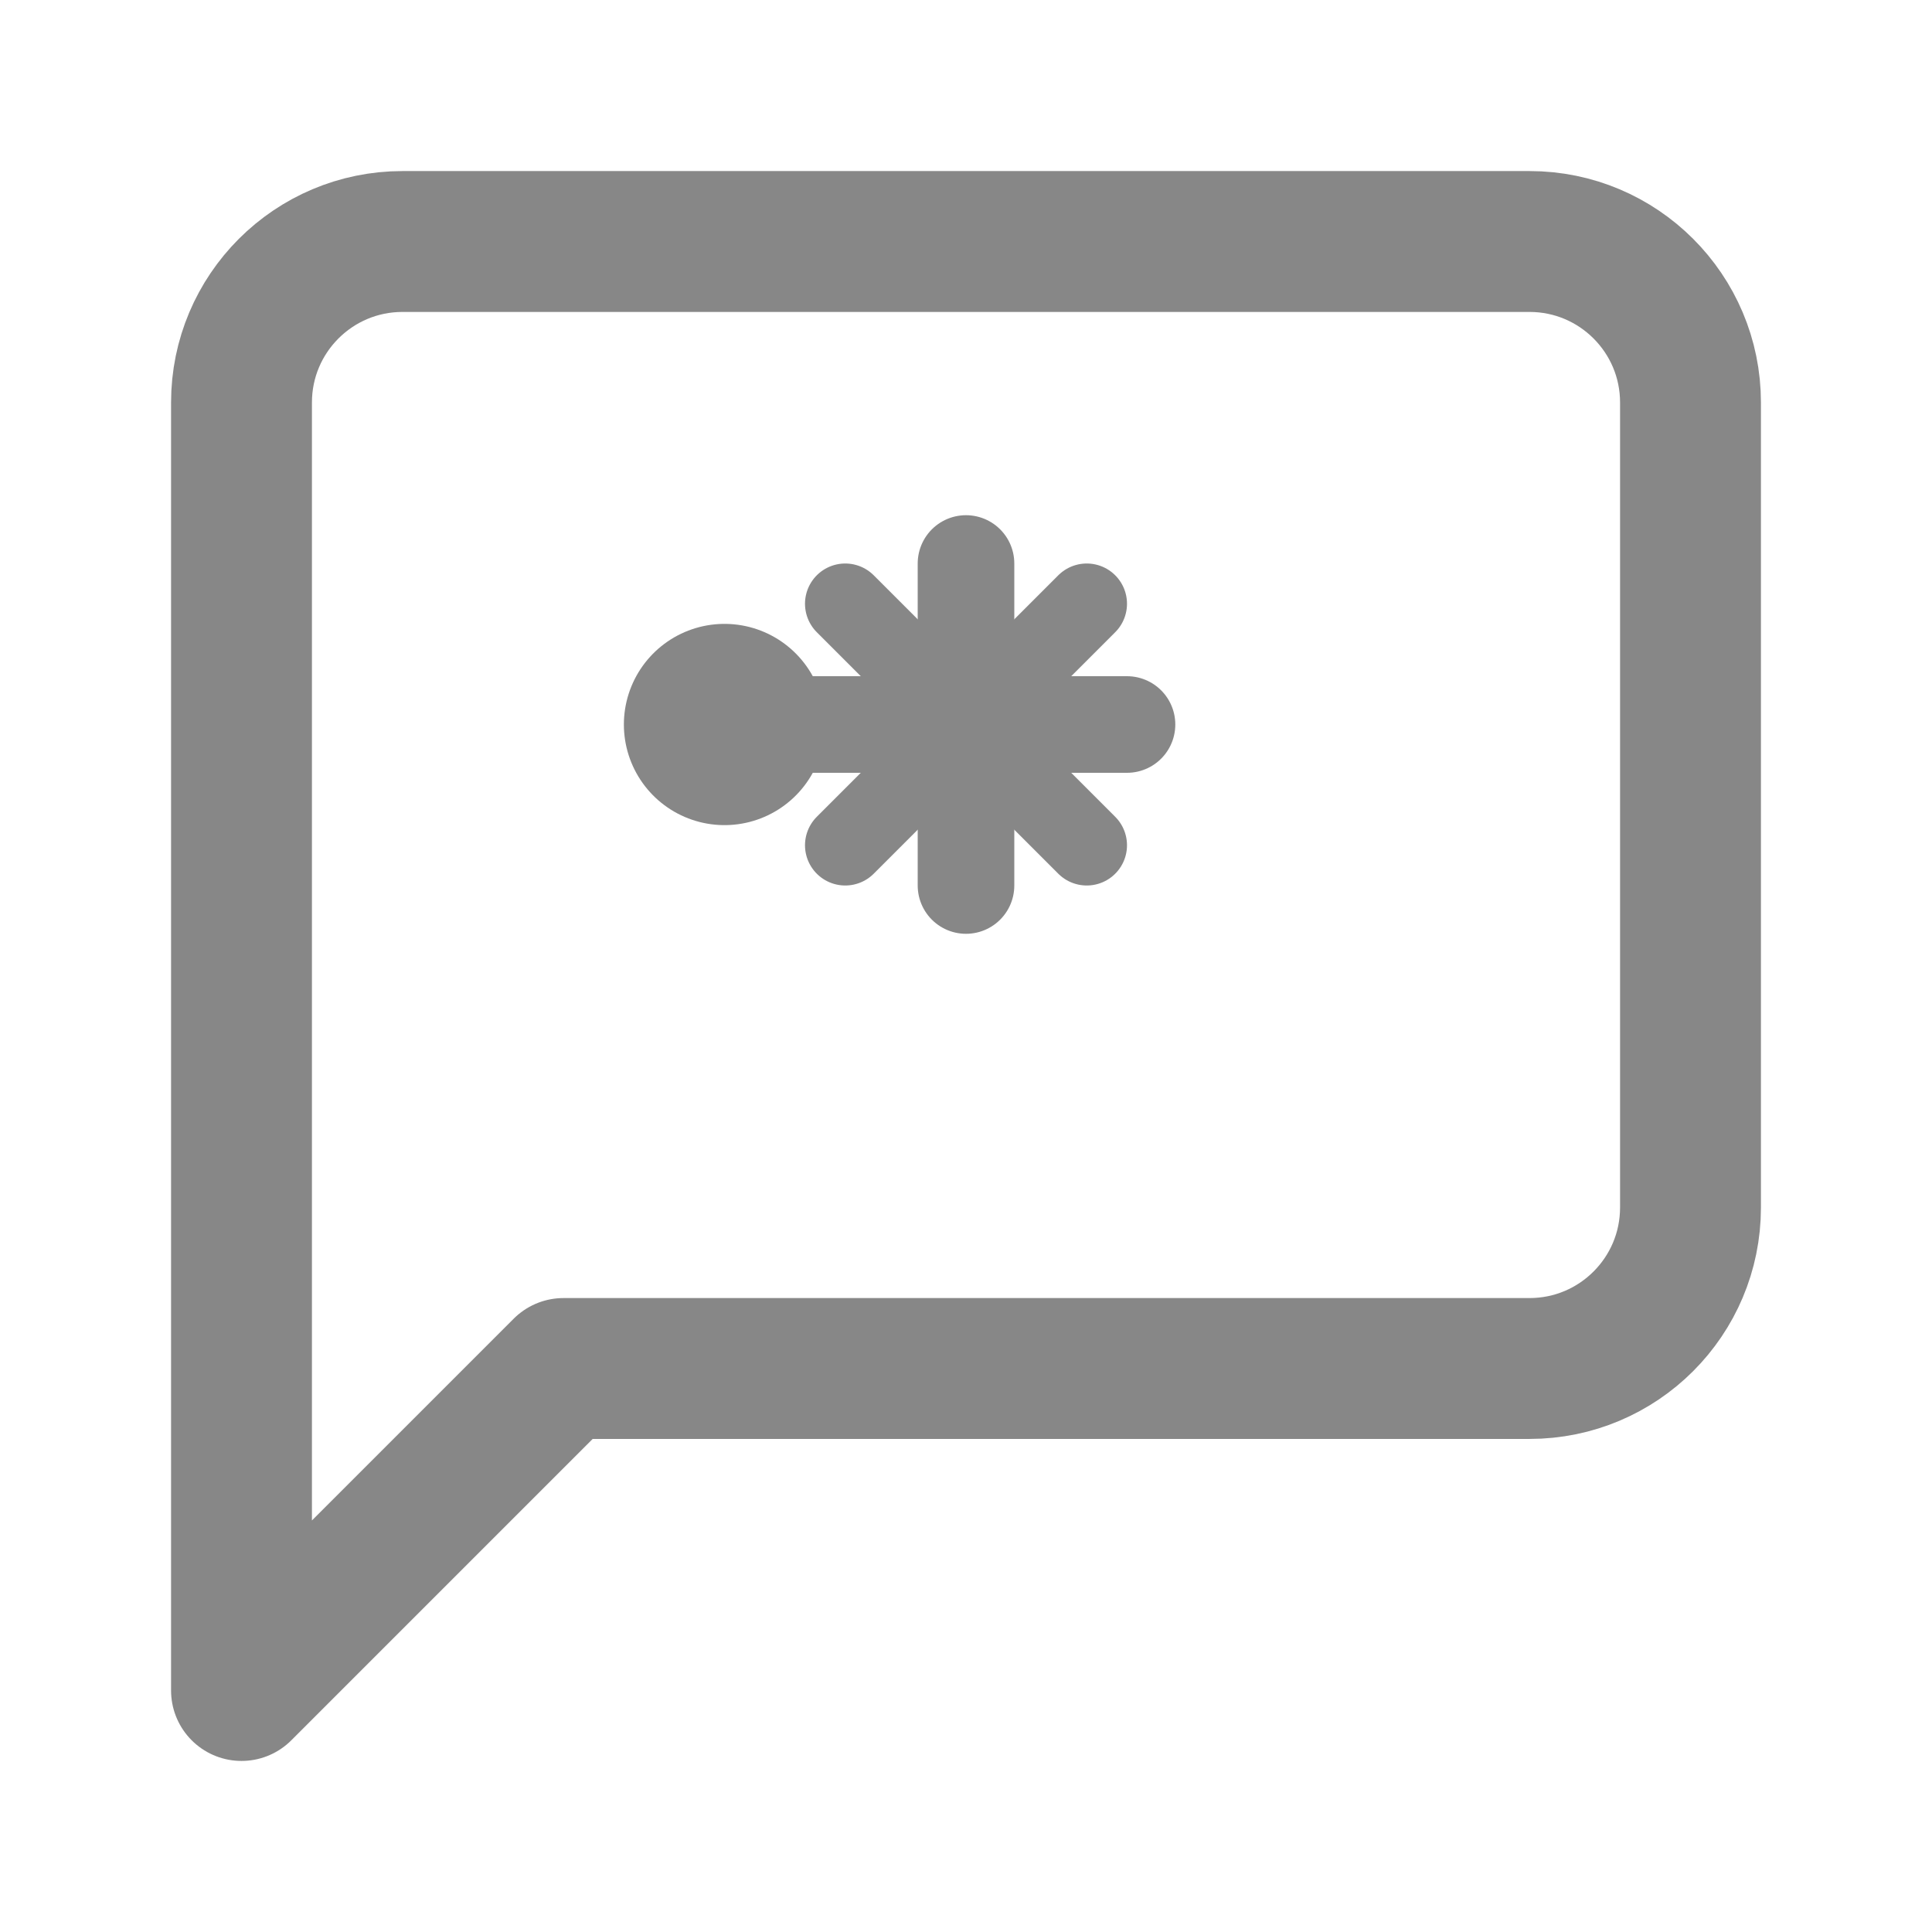
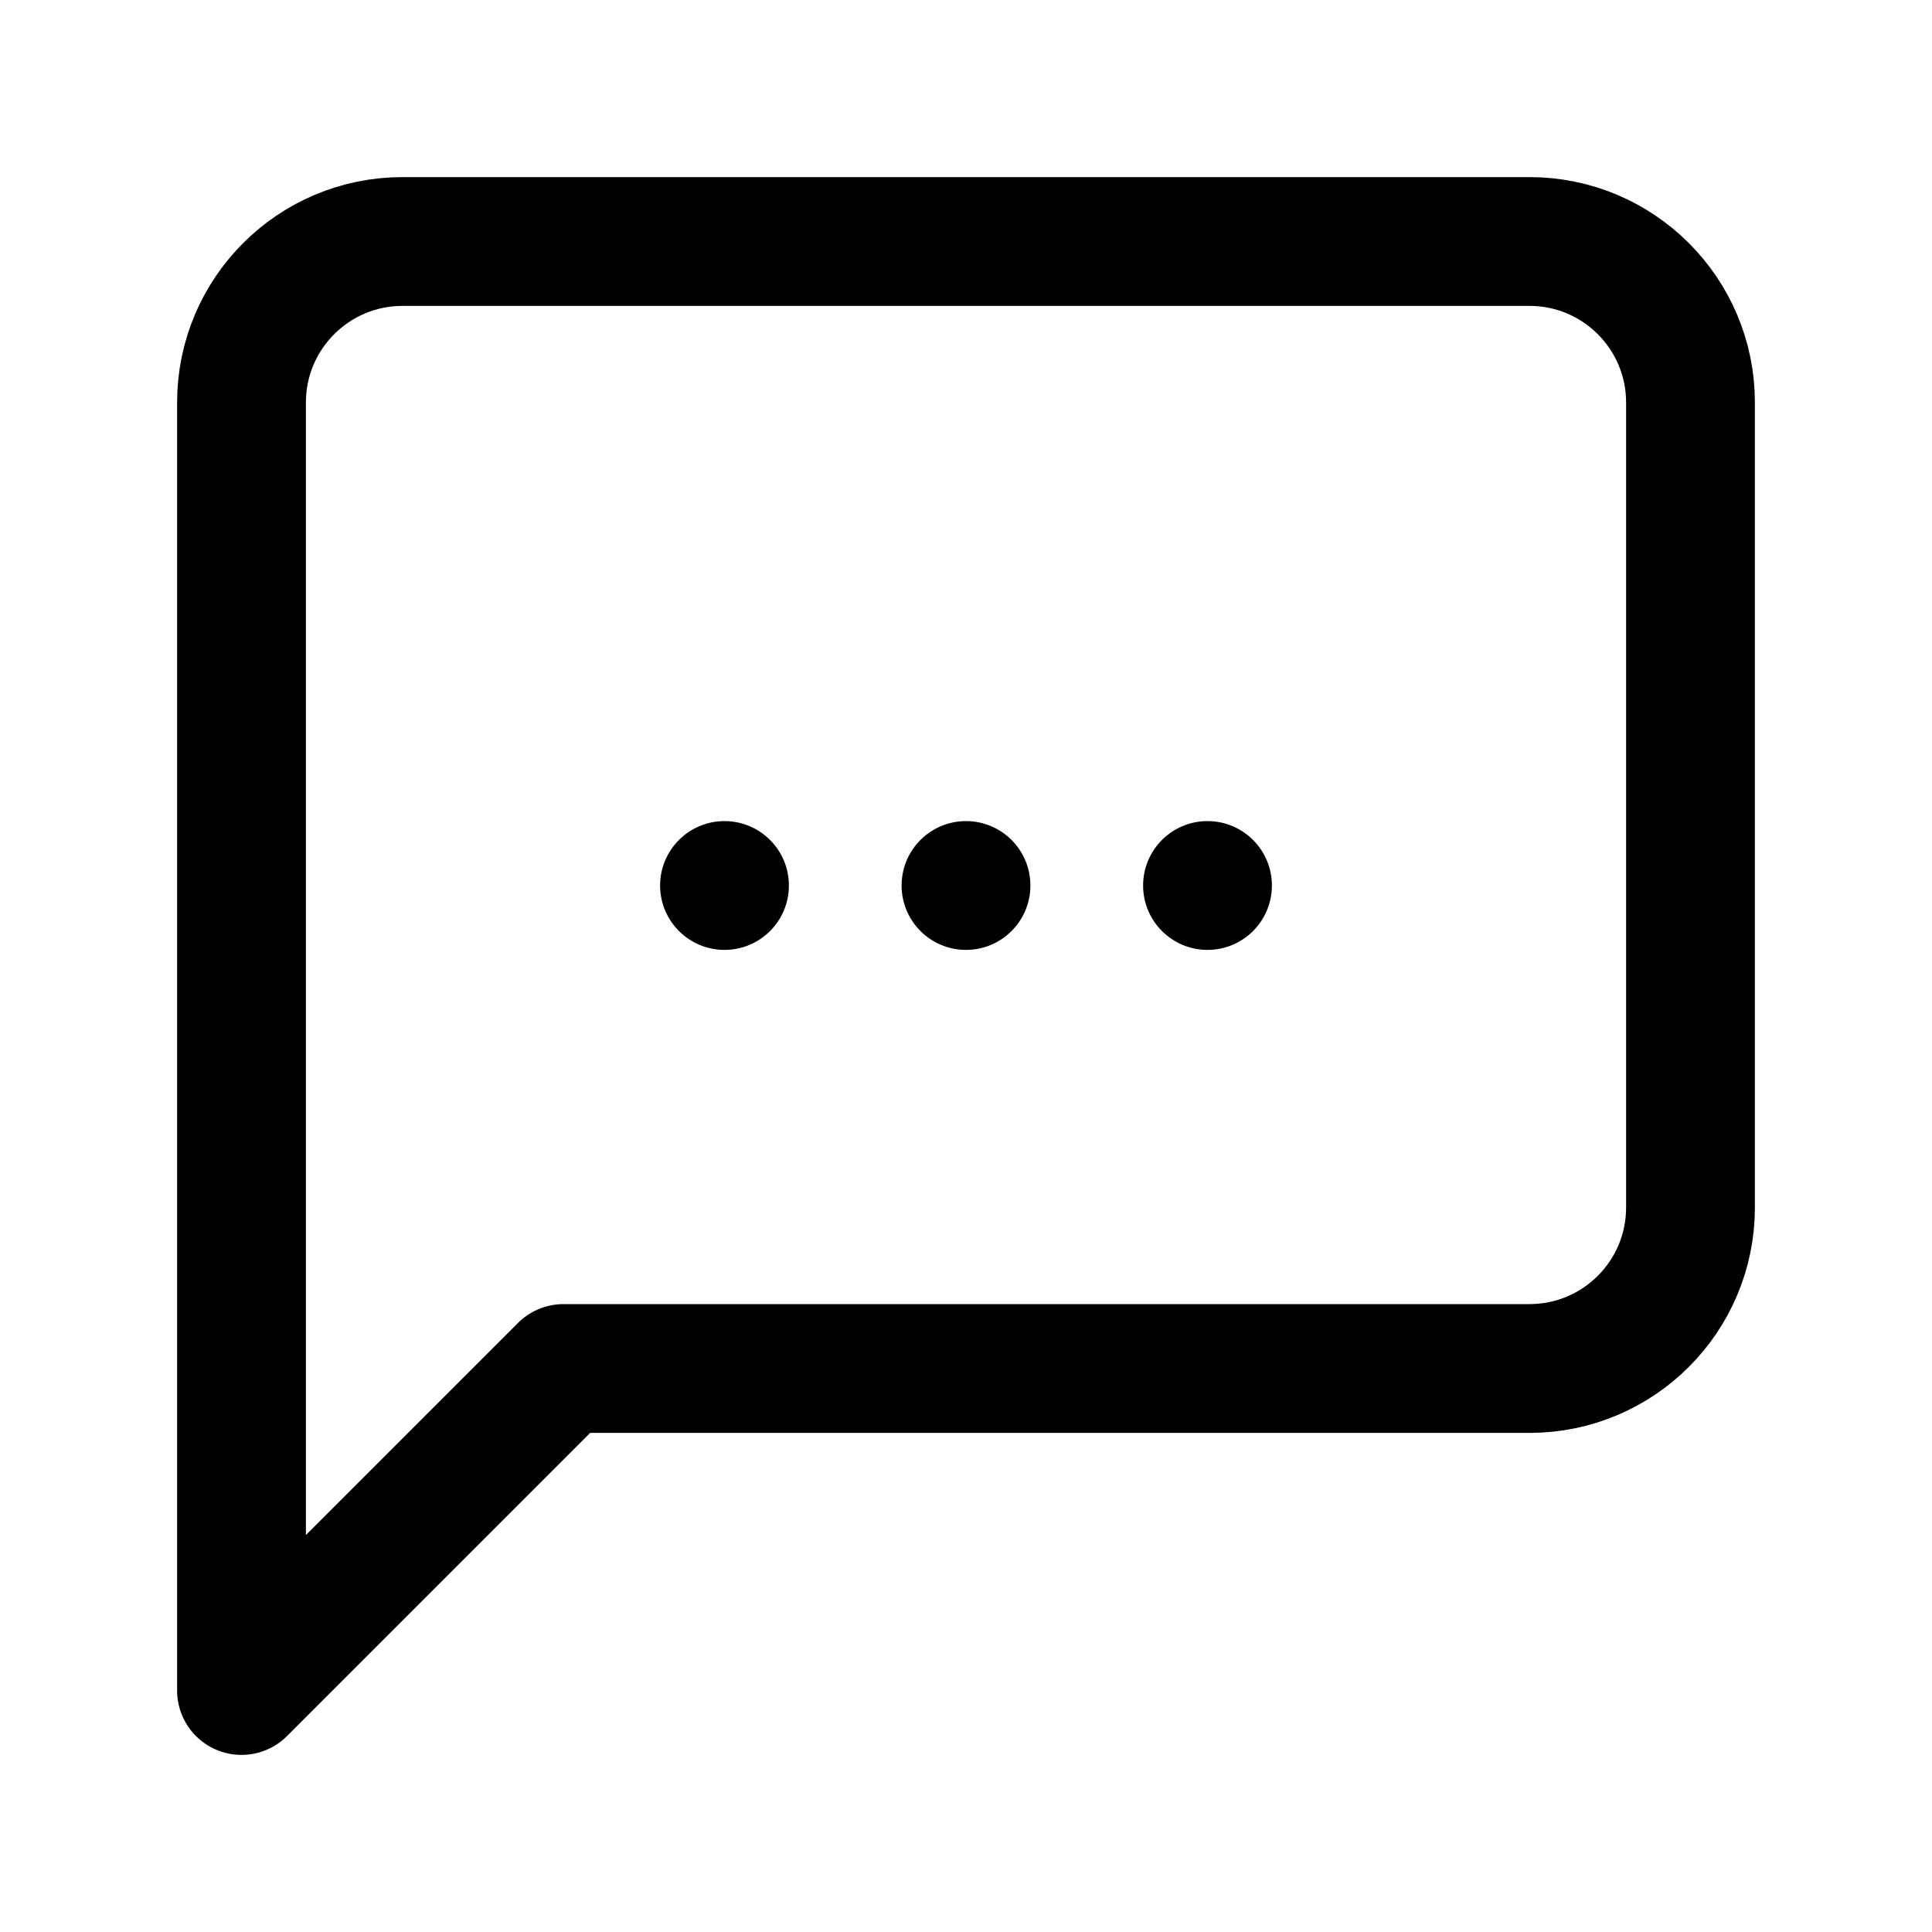
- <svg xmlns="http://www.w3.org/2000/svg" viewBox="0 0 24 24" width="16" height="16" fill="none" stroke="#878787" stroke-width="1.75" stroke-linecap="round" stroke-linejoin="round" aria-hidden="true">
+ <svg xmlns="http://www.w3.org/2000/svg" viewBox="0 0 24 24" fill="none" stroke="currentColor" stroke-width="1.6" stroke-linecap="round" stroke-linejoin="round">
  <path d="M21 15a2 2 0 0 1-2 2H7l-4 4V5a2 2 0 0 1 2-2h14a2 2 0 0 1 2 2z" />
-   <line x1="9" y1="9" x2="9" y2="9" stroke-width="2.5" />
-   <line x1="12" y1="7" x2="12" y2="11" stroke-width="1.2" />
-   <line x1="10" y1="9" x2="14" y2="9" stroke-width="1.2" />
-   <line x1="10.5" y1="7.5" x2="13.5" y2="10.5" stroke-width="1" />
-   <line x1="13.5" y1="7.5" x2="10.5" y2="10.5" stroke-width="1" />
+   <circle cx="9" cy="11" r="0.8" fill="currentColor" stroke="none" />
+   <circle cx="12" cy="11" r="0.8" fill="currentColor" stroke="none" />
+   <circle cx="15" cy="11" r="0.8" fill="currentColor" stroke="none" />
</svg>
